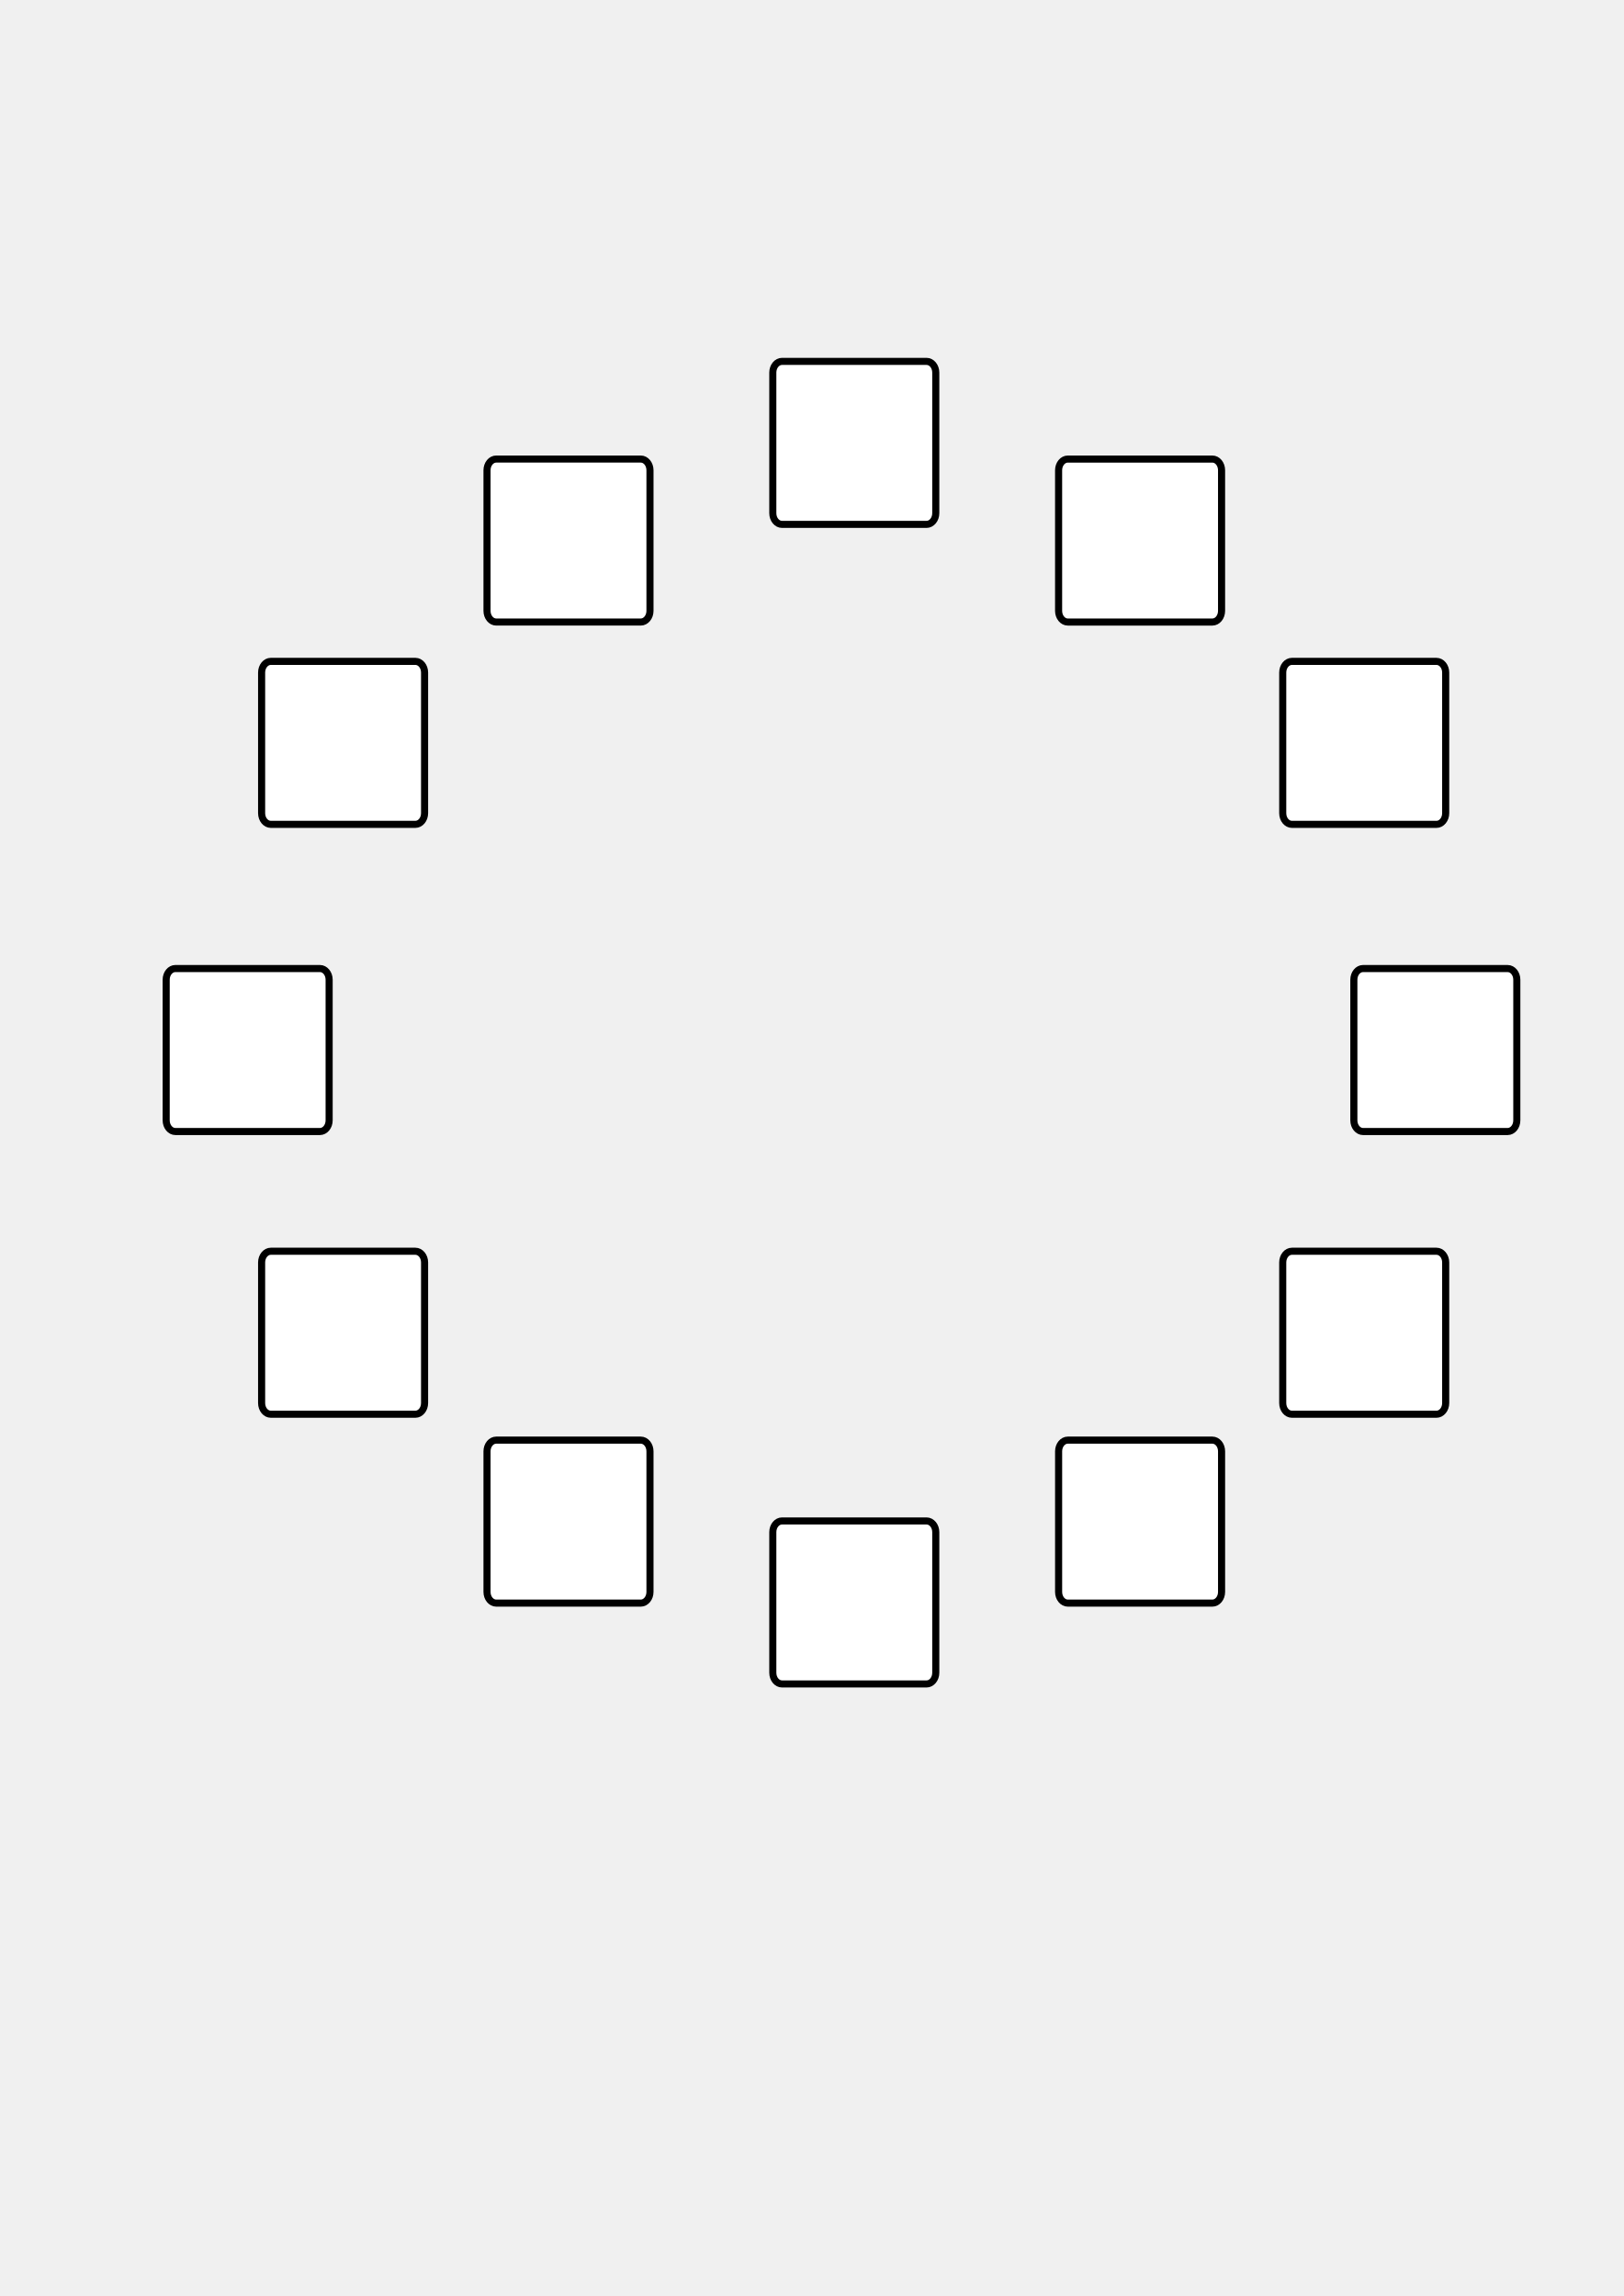
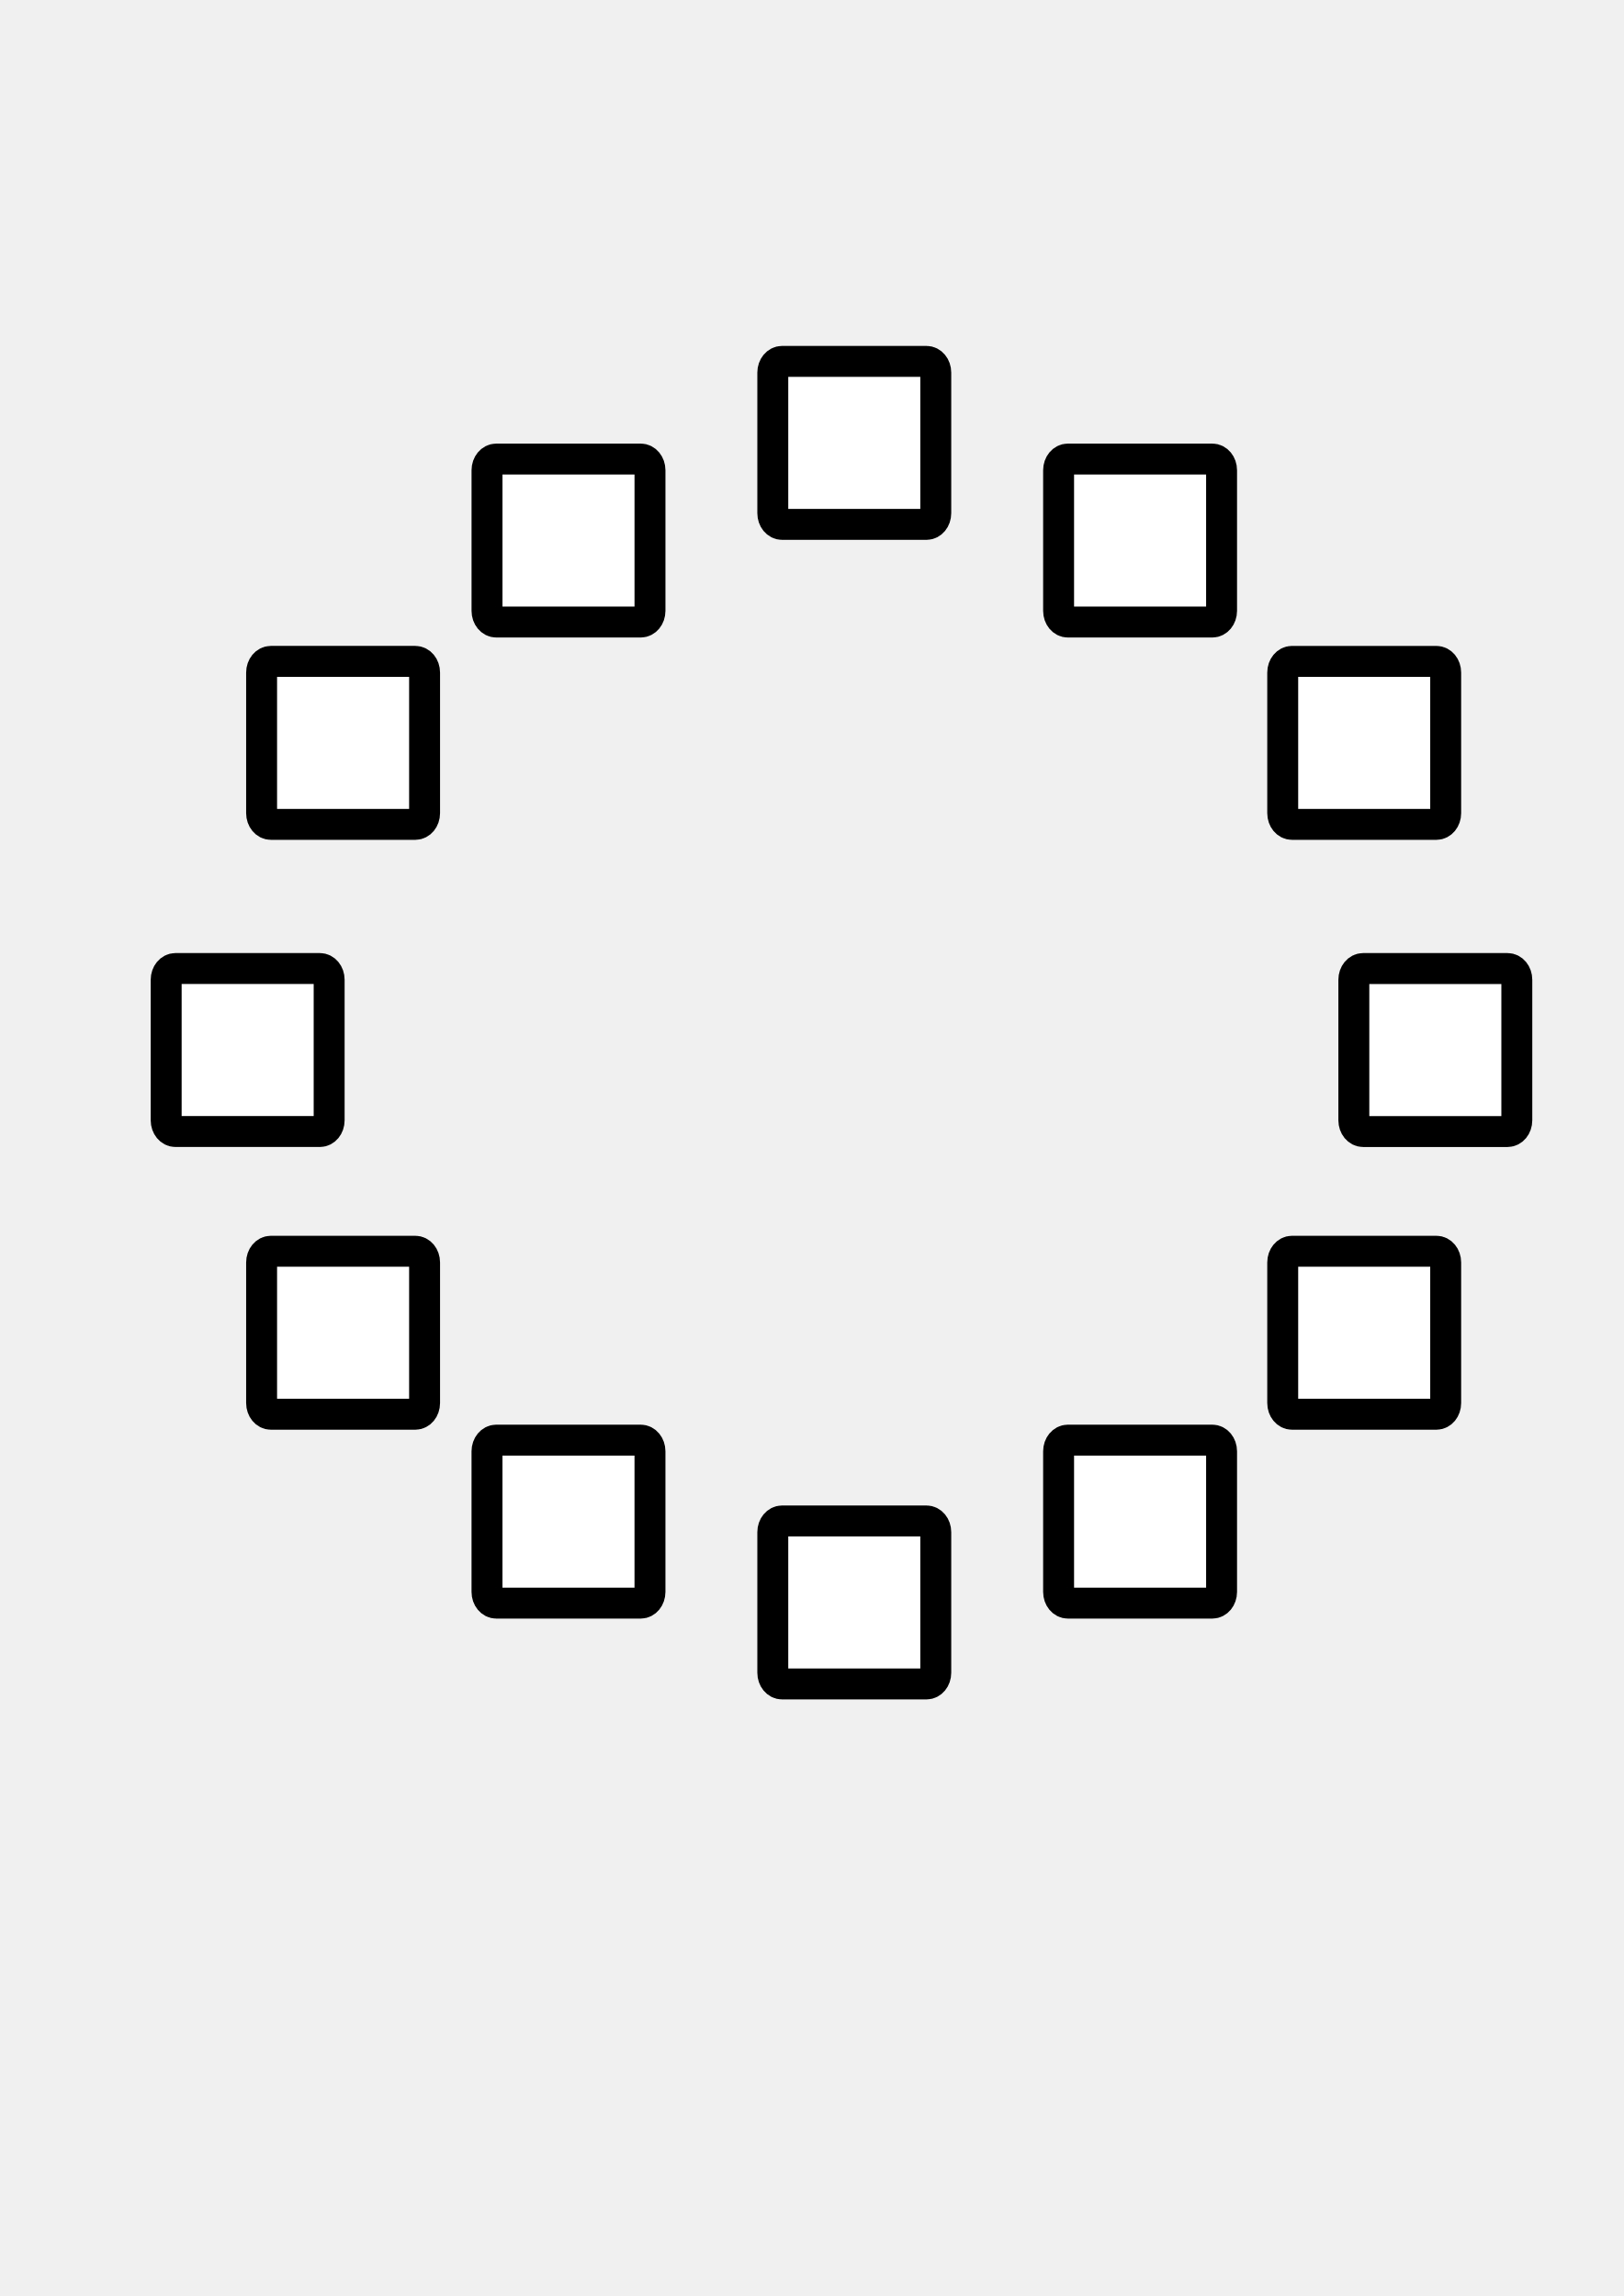
<svg xmlns="http://www.w3.org/2000/svg" width="210mm" height="297mm" viewBox="0 0 210 297" version="1.1" id="svg18">
-   <defs id="defs15" />
+   <defs id="defs15">
+     <marker style="overflow:visible" id="marker6687" refX="0.0" refY="0.0" orient="auto">
+       <path transform="scale(0.8) translate(12.5,0)" style="fill-rule:evenodd;stroke:#000000;stroke-width:1pt;stroke-opacity:1;fill:#ffffff;fill-opacity:1" d="M 0.0,0.0 L 5.0,-5.0 L -12.5,0.0 L 5.0,5.0 L 0.0,0.0 z " id="path6685" />
+     </marker>
+     <marker style="overflow:visible" id="marker6611" refX="0.0" refY="0.0" orient="auto">
+       <path transform="scale(0.8) translate(12.5,0)" style="fill-rule:evenodd;stroke:#000000;stroke-width:1pt;stroke-opacity:1;fill:#ffffff;fill-opacity:1" d="M 0.0,0.0 L 5.0,-5.0 L -12.5,0.0 L 5.0,5.0 L 0.0,0.0 z " id="path6609" />
+     </marker>
+     <marker style="overflow:visible" id="marker6541" refX="0.0" refY="0.0" orient="auto">
+       <path transform="scale(0.8) translate(12.5,0)" style="fill-rule:evenodd;stroke:#000000;stroke-width:1pt;stroke-opacity:1;fill:#ffffff;fill-opacity:1" d="M 0.0,0.0 L 5.0,-5.0 L -12.5,0.0 L 5.0,5.0 L 0.0,0.0 z " id="path6539" />
+     </marker>
+     <marker style="overflow:visible" id="marker6477" refX="0.0" refY="0.0" orient="auto">
+       <path transform="scale(0.8) translate(12.5,0)" style="fill-rule:evenodd;stroke:#000000;stroke-width:1pt;stroke-opacity:1;fill:#ffffff;fill-opacity:1" d="M 0.0,0.0 L 5.0,-5.0 L -12.5,0.0 L 5.0,5.0 L 0.0,0.0 z " id="path6475" />
+     </marker>
+     <marker style="overflow:visible" id="marker6419" refX="0.0" refY="0.0" orient="auto">
+       <path transform="scale(0.8) translate(12.5,0)" style="fill-rule:evenodd;stroke:#000000;stroke-width:1pt;stroke-opacity:1;fill:#ffffff;fill-opacity:1" d="M 0.0,0.0 L 5.0,-5.0 L -12.5,0.0 L 5.0,5.0 L 0.0,0.0 z " id="path6417" />
+     </marker>
+     <marker style="overflow:visible" id="marker6367" refX="0.0" refY="0.0" orient="auto">
+       <path transform="scale(0.8) translate(12.5,0)" style="fill-rule:evenodd;stroke:#000000;stroke-width:1pt;stroke-opacity:1;fill:#ffffff;fill-opacity:1" d="M 0.0,0.0 L 5.0,-5.0 L -12.5,0.0 L 5.0,5.0 L 0.0,0.0 z " id="path6365" />
+     </marker>
+     <marker style="overflow:visible" id="marker6321" refX="0.0" refY="0.0" orient="auto">
+       <path transform="scale(0.8) translate(12.5,0)" style="fill-rule:evenodd;stroke:#000000;stroke-width:1pt;stroke-opacity:1;fill:#ffffff;fill-opacity:1" d="M 0.0,0.0 L 5.0,-5.0 L -12.5,0.0 L 5.0,5.0 L 0.0,0.0 z " id="path6319" />
+     </marker>
+     <marker style="overflow:visible" id="marker6281" refX="0.0" refY="0.0" orient="auto">
+       <path transform="scale(0.8) translate(12.5,0)" style="fill-rule:evenodd;stroke:#000000;stroke-width:1pt;stroke-opacity:1;fill:#ffffff;fill-opacity:1" d="M 0.0,0.0 L 5.0,-5.0 L -12.5,0.0 L 5.0,5.0 L 0.0,0.0 z " id="path6279" />
+     </marker>
+     <marker style="overflow:visible" id="marker6247" refX="0.0" refY="0.0" orient="auto">
+       <path transform="scale(0.8) translate(12.5,0)" style="fill-rule:evenodd;stroke:#000000;stroke-width:1pt;stroke-opacity:1;fill:#ffffff;fill-opacity:1" d="M 0.0,0.0 L 5.0,-5.0 L -12.5,0.0 L 5.0,5.0 L 0.0,0.0 z " id="path6245" />
+     </marker>
+     <marker style="overflow:visible" id="marker6219" refX="0.0" refY="0.0" orient="auto">
+       <path transform="scale(0.8) translate(12.5,0)" style="fill-rule:evenodd;stroke:#000000;stroke-width:1pt;stroke-opacity:1;fill:#ffffff;fill-opacity:1" d="M 0.0,0.0 L 5.0,-5.0 L -12.5,0.0 L 5.0,5.0 L 0.0,0.0 z " id="path6217" />
+     </marker>
+     <marker style="overflow:visible" id="marker6197" refX="0.0" refY="0.0" orient="auto">
+       <path transform="scale(0.8) translate(12.5,0)" style="fill-rule:evenodd;stroke:#000000;stroke-width:1pt;stroke-opacity:1;fill:#ffffff;fill-opacity:1" d="M 0.0,0.0 L 5.0,-5.0 L -12.5,0.0 L 5.0,5.0 L 0.0,0.0 z " id="path6195" />
+     </marker>
+   </defs>
  <g id="layer1">
-     <rect style="fill:#ffffff;fill-opacity:1;stroke:#000000;stroke-width:0.917;stroke-dasharray:none;stroke-dashoffset:0;stroke-opacity:1" id="rect27967-5" width="21.077" height="21.083" x="136.913" y="59.382" rx="1.192" ry="1.447" />
-     <rect style="fill:#ffffff;fill-opacity:1;stroke:#000000;stroke-width:0.917;stroke-dasharray:none;stroke-dashoffset:0;stroke-opacity:1" id="rect27967" width="21.077" height="21.083" x="99.95" y="46.748" rx="1.192" ry="1.447" />
-     <rect style="fill:#ffffff;fill-opacity:1;stroke:#000000;stroke-width:0.917;stroke-dasharray:none;stroke-dashoffset:0;stroke-opacity:1" id="rect27967-7" width="21.077" height="21.083" x="165.9" y="85.553" rx="1.192" ry="1.447" />
-     <rect style="fill:#ffffff;fill-opacity:1;stroke:#000000;stroke-width:0.917;stroke-dasharray:none;stroke-dashoffset:0;stroke-opacity:1" id="rect27967-7-5" width="21.077" height="21.083" x="62.987" y="59.381" rx="1.192" ry="1.447" />
-     <rect style="fill:#ffffff;fill-opacity:1;stroke:#000000;stroke-width:0.917;stroke-dasharray:none;stroke-dashoffset:0;stroke-opacity:1" id="rect27967-7-54" width="21.077" height="21.083" x="33.836" y="85.552" rx="1.192" ry="1.447" />
-     <rect style="fill:#ffffff;fill-opacity:1;stroke:#000000;stroke-width:0.917;stroke-dasharray:none;stroke-dashoffset:0;stroke-opacity:1" id="rect27967-7-6" width="21.077" height="21.083" x="21.492" y="125.285" rx="1.192" ry="1.447" />
-     <rect style="fill:#ffffff;fill-opacity:1;stroke:#000000;stroke-width:0.917;stroke-dasharray:none;stroke-dashoffset:0;stroke-opacity:1" id="rect27967-7-7" width="21.077" height="21.083" x="33.836" y="161.856" rx="1.192" ry="1.447" />
-     <rect style="fill:#ffffff;fill-opacity:1;stroke:#000000;stroke-width:0.917;stroke-dasharray:none;stroke-dashoffset:0;stroke-opacity:1" id="rect27967-7-8" width="21.077" height="21.083" x="62.987" y="186.288" rx="1.192" ry="1.447" />
-     <rect style="fill:#ffffff;fill-opacity:1;stroke:#000000;stroke-width:0.917;stroke-dasharray:none;stroke-dashoffset:0;stroke-opacity:1" id="rect27967-7-61" width="21.077" height="21.083" x="99.95" y="196.744" rx="1.192" ry="1.447" />
-     <rect style="fill:#ffffff;fill-opacity:1;stroke:#000000;stroke-width:0.917;stroke-dasharray:none;stroke-dashoffset:0;stroke-opacity:1" id="rect27967-7-615" width="21.077" height="21.083" x="136.914" y="186.288" rx="1.192" ry="1.447" />
-     <rect style="fill:#ffffff;fill-opacity:1;stroke:#000000;stroke-width:0.917;stroke-dasharray:none;stroke-dashoffset:0;stroke-opacity:1" id="rect27967-7-59" width="21.077" height="21.083" x="165.9" y="161.856" rx="1.192" ry="1.447" />
-     <rect style="fill:#ffffff;fill-opacity:1;stroke:#000000;stroke-width:0.917;stroke-dasharray:none;stroke-dashoffset:0;stroke-opacity:1" id="rect27967-7-9" width="21.077" height="21.083" x="175.099" y="125.286" rx="1.192" ry="1.447" />
+     <path style="fill:#ffffff;fill-opacity:1;stroke:#000000;stroke-width:4;stroke-linecap:butt;stroke-linejoin:miter;stroke-miterlimit:1;stroke-dasharray:none;stroke-dashoffset:0;stroke-opacity:1" d="M 138.105,59.382 H 156.799 c 0.66,0 1.192,0.645 1.192,1.447 v 18.19 c 0,0.801 -0.531,1.447 -1.192,1.447 h -18.694 c -0.66,0 -1.192,-0.645 -1.192,-1.447 V 60.828 c 0,-0.801 0.531,-1.447 1.192,-1.447 z" id="rect27967-5" />
+     <path style="fill:#ffffff;fill-opacity:1;stroke:#000000;stroke-width:4;stroke-linecap:butt;stroke-linejoin:miter;stroke-miterlimit:0.6;stroke-dasharray:none;stroke-dashoffset:0;stroke-opacity:1" d="m 101.141,46.748 h 18.694 c 0.66,0 1.192,0.645 1.192,1.447 v 18.19 c 0,0.801 -0.531,1.447 -1.192,1.447 h -18.694 c -0.66,0 -1.192,-0.645 -1.192,-1.447 V 48.195 c 0,-0.801 0.531,-1.447 1.192,-1.447 z" id="rect27967" />
+     <path style="fill:#ffffff;fill-opacity:1;stroke:#000000;stroke-width:4;stroke-linecap:butt;stroke-linejoin:miter;stroke-miterlimit:1;stroke-dasharray:none;stroke-dashoffset:0;stroke-opacity:1" d="m 167.091,85.553 h 18.694 c 0.66,0 1.192,0.645 1.192,1.447 v 18.19 c 0,0.801 -0.531,1.447 -1.192,1.447 h -18.694 c -0.66,0 -1.192,-0.645 -1.192,-1.447 V 86.999 c 0,-0.801 0.531,-1.447 1.192,-1.447 z" id="rect27967-7" />
+     <path style="fill:#ffffff;fill-opacity:1;stroke:#000000;stroke-width:4;stroke-linecap:butt;stroke-linejoin:miter;stroke-miterlimit:1;stroke-dasharray:none;stroke-dashoffset:0;stroke-opacity:1" d="M 64.179,59.381 H 82.873 c 0.66,0 1.192,0.645 1.192,1.447 v 18.19 c 0,0.801 -0.531,1.447 -1.192,1.447 H 64.179 c -0.66,0 -1.192,-0.645 -1.192,-1.447 V 60.828 c 0,-0.801 0.531,-1.447 1.192,-1.447 z" id="rect27967-7-5" />
+     <path style="fill:#ffffff;fill-opacity:1;stroke:#000000;stroke-width:4;stroke-linecap:butt;stroke-linejoin:miter;stroke-miterlimit:1;stroke-dasharray:none;stroke-dashoffset:0;stroke-opacity:1" d="m 35.027,85.552 h 18.694 c 0.66,0 1.192,0.645 1.192,1.447 V 105.189 c 0,0.801 -0.531,1.447 -1.192,1.447 H 35.027 c -0.66,0 -1.192,-0.645 -1.192,-1.447 V 86.999 c 0,-0.801 0.531,-1.447 1.192,-1.447 z" id="rect27967-7-54" />
+     <path style="fill:#ffffff;fill-opacity:1;stroke:#000000;stroke-width:4;stroke-linecap:butt;stroke-linejoin:miter;stroke-miterlimit:1;stroke-dasharray:none;stroke-dashoffset:0;stroke-opacity:1" d="m 22.684,125.285 h 18.694 c 0.66,0 1.192,0.645 1.192,1.447 v 18.19 c 0,0.801 -0.531,1.447 -1.192,1.447 H 22.684 c -0.66,0 -1.192,-0.645 -1.192,-1.447 v -18.19 c 0,-0.801 0.531,-1.447 1.192,-1.447 z" id="rect27967-7-6" />
+     <path style="fill:#ffffff;fill-opacity:1;stroke:#000000;stroke-width:4;stroke-linecap:butt;stroke-linejoin:miter;stroke-miterlimit:1;stroke-dasharray:none;stroke-dashoffset:0;stroke-opacity:1" d="m 35.027,161.856 h 18.694 c 0.66,0 1.192,0.645 1.192,1.447 v 18.19 c 0,0.801 -0.531,1.447 -1.192,1.447 H 35.027 c -0.66,0 -1.192,-0.645 -1.192,-1.447 v -18.19 c 0,-0.801 0.531,-1.447 1.192,-1.447 z" id="rect27967-7-7" />
+     <path style="fill:#ffffff;fill-opacity:1;stroke:#000000;stroke-width:4;stroke-linecap:butt;stroke-linejoin:miter;stroke-miterlimit:1;stroke-dasharray:none;stroke-dashoffset:0;stroke-opacity:1" d="m 64.178,186.288 h 18.694 c 0.66,0 1.192,0.645 1.192,1.447 v 18.19 c 0,0.801 -0.531,1.447 -1.192,1.447 H 64.178 c -0.66,0 -1.192,-0.645 -1.192,-1.447 v -18.19 c 0,-0.801 0.531,-1.447 1.192,-1.447 z" id="rect27967-7-8" />
+     <path style="fill:#ffffff;fill-opacity:1;stroke:#000000;stroke-width:4;stroke-linecap:butt;stroke-linejoin:miter;stroke-miterlimit:1;stroke-dasharray:none;stroke-dashoffset:0;stroke-opacity:1" d="m 101.141,196.744 h 18.694 c 0.66,0 1.192,0.645 1.192,1.447 v 18.19 c 0,0.801 -0.531,1.447 -1.192,1.447 h -18.694 c -0.66,0 -1.192,-0.645 -1.192,-1.447 v -18.19 c 0,-0.801 0.531,-1.447 1.192,-1.447 z" id="rect27967-7-61" />
+     <path style="fill:#ffffff;fill-opacity:1;stroke:#000000;stroke-width:4;stroke-linecap:butt;stroke-linejoin:miter;stroke-miterlimit:1;stroke-dasharray:none;stroke-dashoffset:0;stroke-opacity:1" d="m 138.105,186.288 h 18.694 c 0.66,0 1.192,0.645 1.192,1.447 v 18.19 c 0,0.801 -0.531,1.447 -1.192,1.447 h -18.694 c -0.66,0 -1.192,-0.645 -1.192,-1.447 v -18.19 c 0,-0.801 0.531,-1.447 1.192,-1.447 z" id="rect27967-7-615" />
+     <path style="fill:#ffffff;fill-opacity:1;stroke:#000000;stroke-width:4;stroke-linecap:butt;stroke-linejoin:miter;stroke-miterlimit:1;stroke-dasharray:none;stroke-dashoffset:0;stroke-opacity:1" d="m 167.091,161.856 h 18.694 c 0.66,0 1.192,0.645 1.192,1.447 v 18.19 c 0,0.801 -0.531,1.447 -1.192,1.447 h -18.694 c -0.66,0 -1.192,-0.645 -1.192,-1.447 v -18.19 c 0,-0.801 0.531,-1.447 1.192,-1.447 z" id="rect27967-7-59" />
+     <path style="fill:#ffffff;fill-opacity:1;stroke:#000000;stroke-width:4;stroke-linecap:butt;stroke-linejoin:miter;stroke-miterlimit:1;stroke-dasharray:none;stroke-dashoffset:0;stroke-opacity:1" d="m 176.29,125.286 h 18.694 c 0.66,0 1.192,0.645 1.192,1.447 v 18.19 c 0,0.801 -0.531,1.447 -1.192,1.447 h -18.694 c -0.66,0 -1.192,-0.645 -1.192,-1.447 v -18.19 c 0,-0.801 0.531,-1.447 1.192,-1.447 z" id="rect27967-7-9" />
  </g>
</svg>
